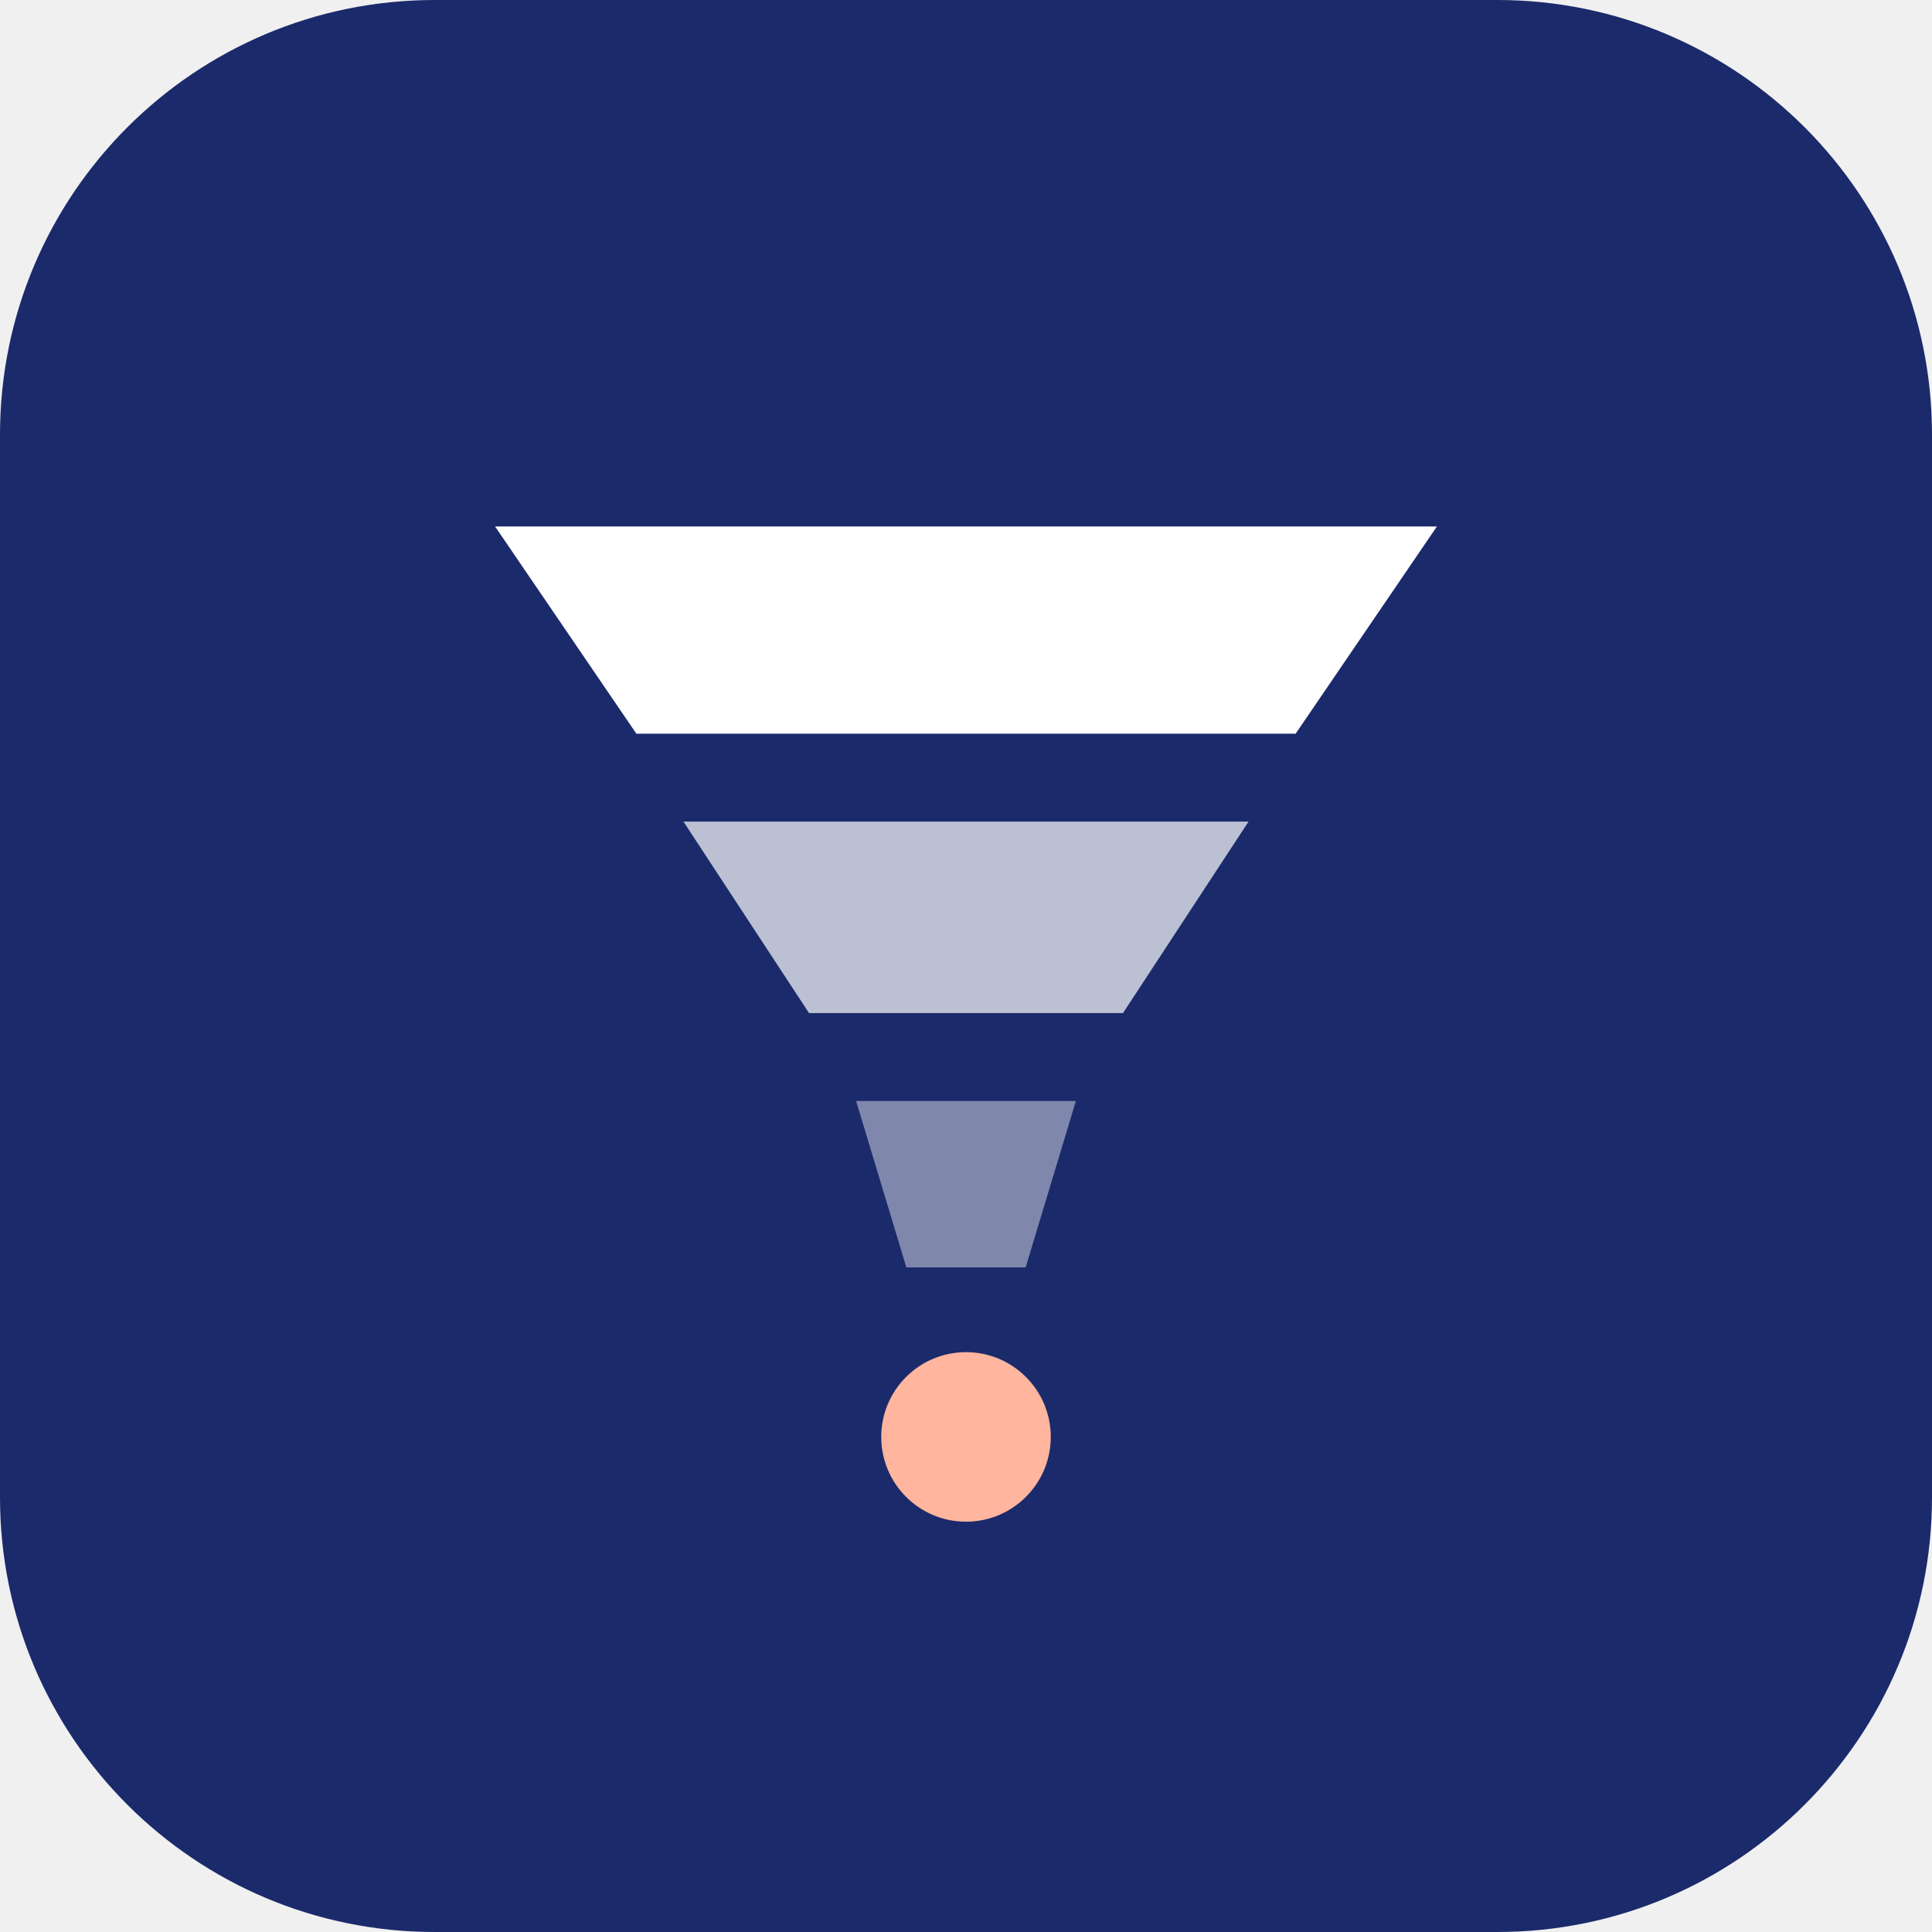
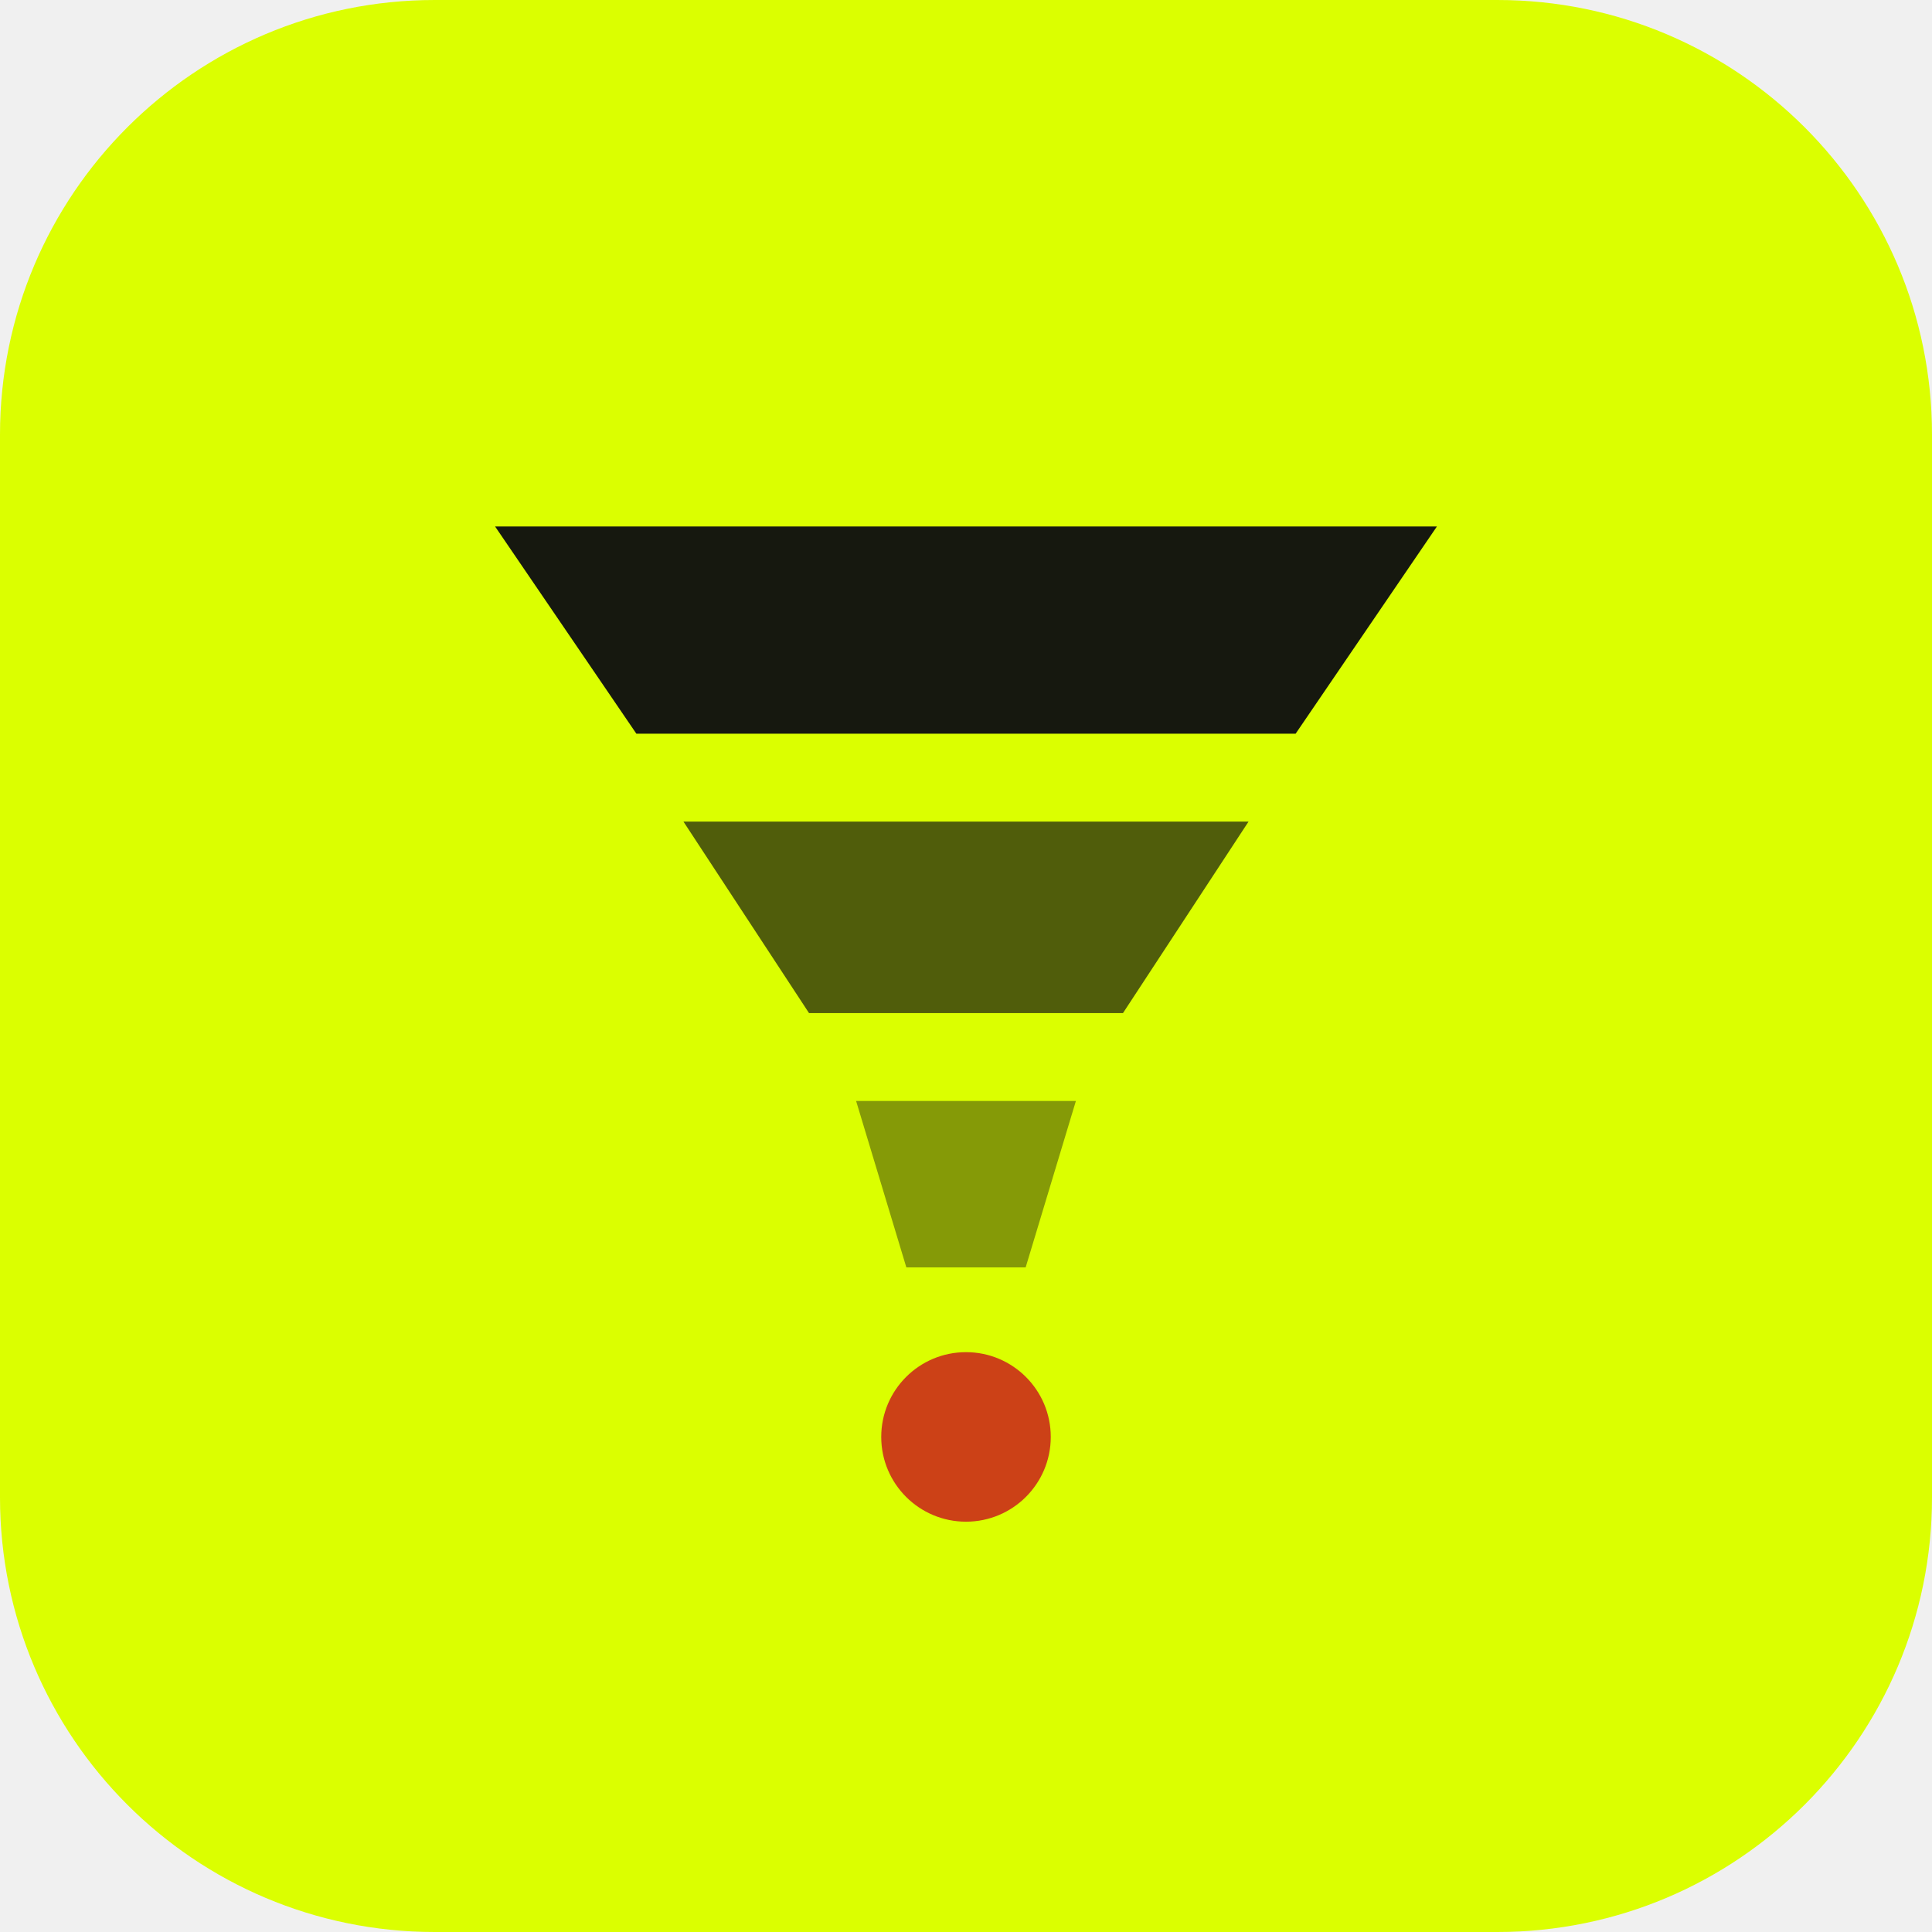
<svg xmlns="http://www.w3.org/2000/svg" viewBox="0 0 40 40">
-   <rect width="40" height="40" rx="9" fill="#1b2a6b" />
+   <rect width="40" height="40" rx="9" fill="#DBFF00" />
  <g transform="translate(7,7) scale(0.65)">
-     <path d="M5 6h30l-4.5 6.6H9.5z" fill="#ffffff" />
-     <path d="M11 15.4h18l-4 6.1H15z" fill="#ffffff" opacity="0.7" />
-     <path d="M16.5 24.3h7l-1.6 5.3h-3.8z" fill="#ffffff" opacity="0.44" />
-     <circle cx="20" cy="35" r="2.7" fill="#ffb59e" />
+     <path d="M5 6h30l-4.5 6.6H9.5z" fill="#16180f" />
+     <path d="M11 15.4h18l-4 6.1H15z" fill="#16180f" opacity="0.7" />
+     <path d="M16.5 24.3h7l-1.6 5.3h-3.8z" fill="#16180f" opacity="0.44" />
+     <circle cx="20" cy="35" r="2.7" fill="#cc4117" />
  </g>
</svg>
